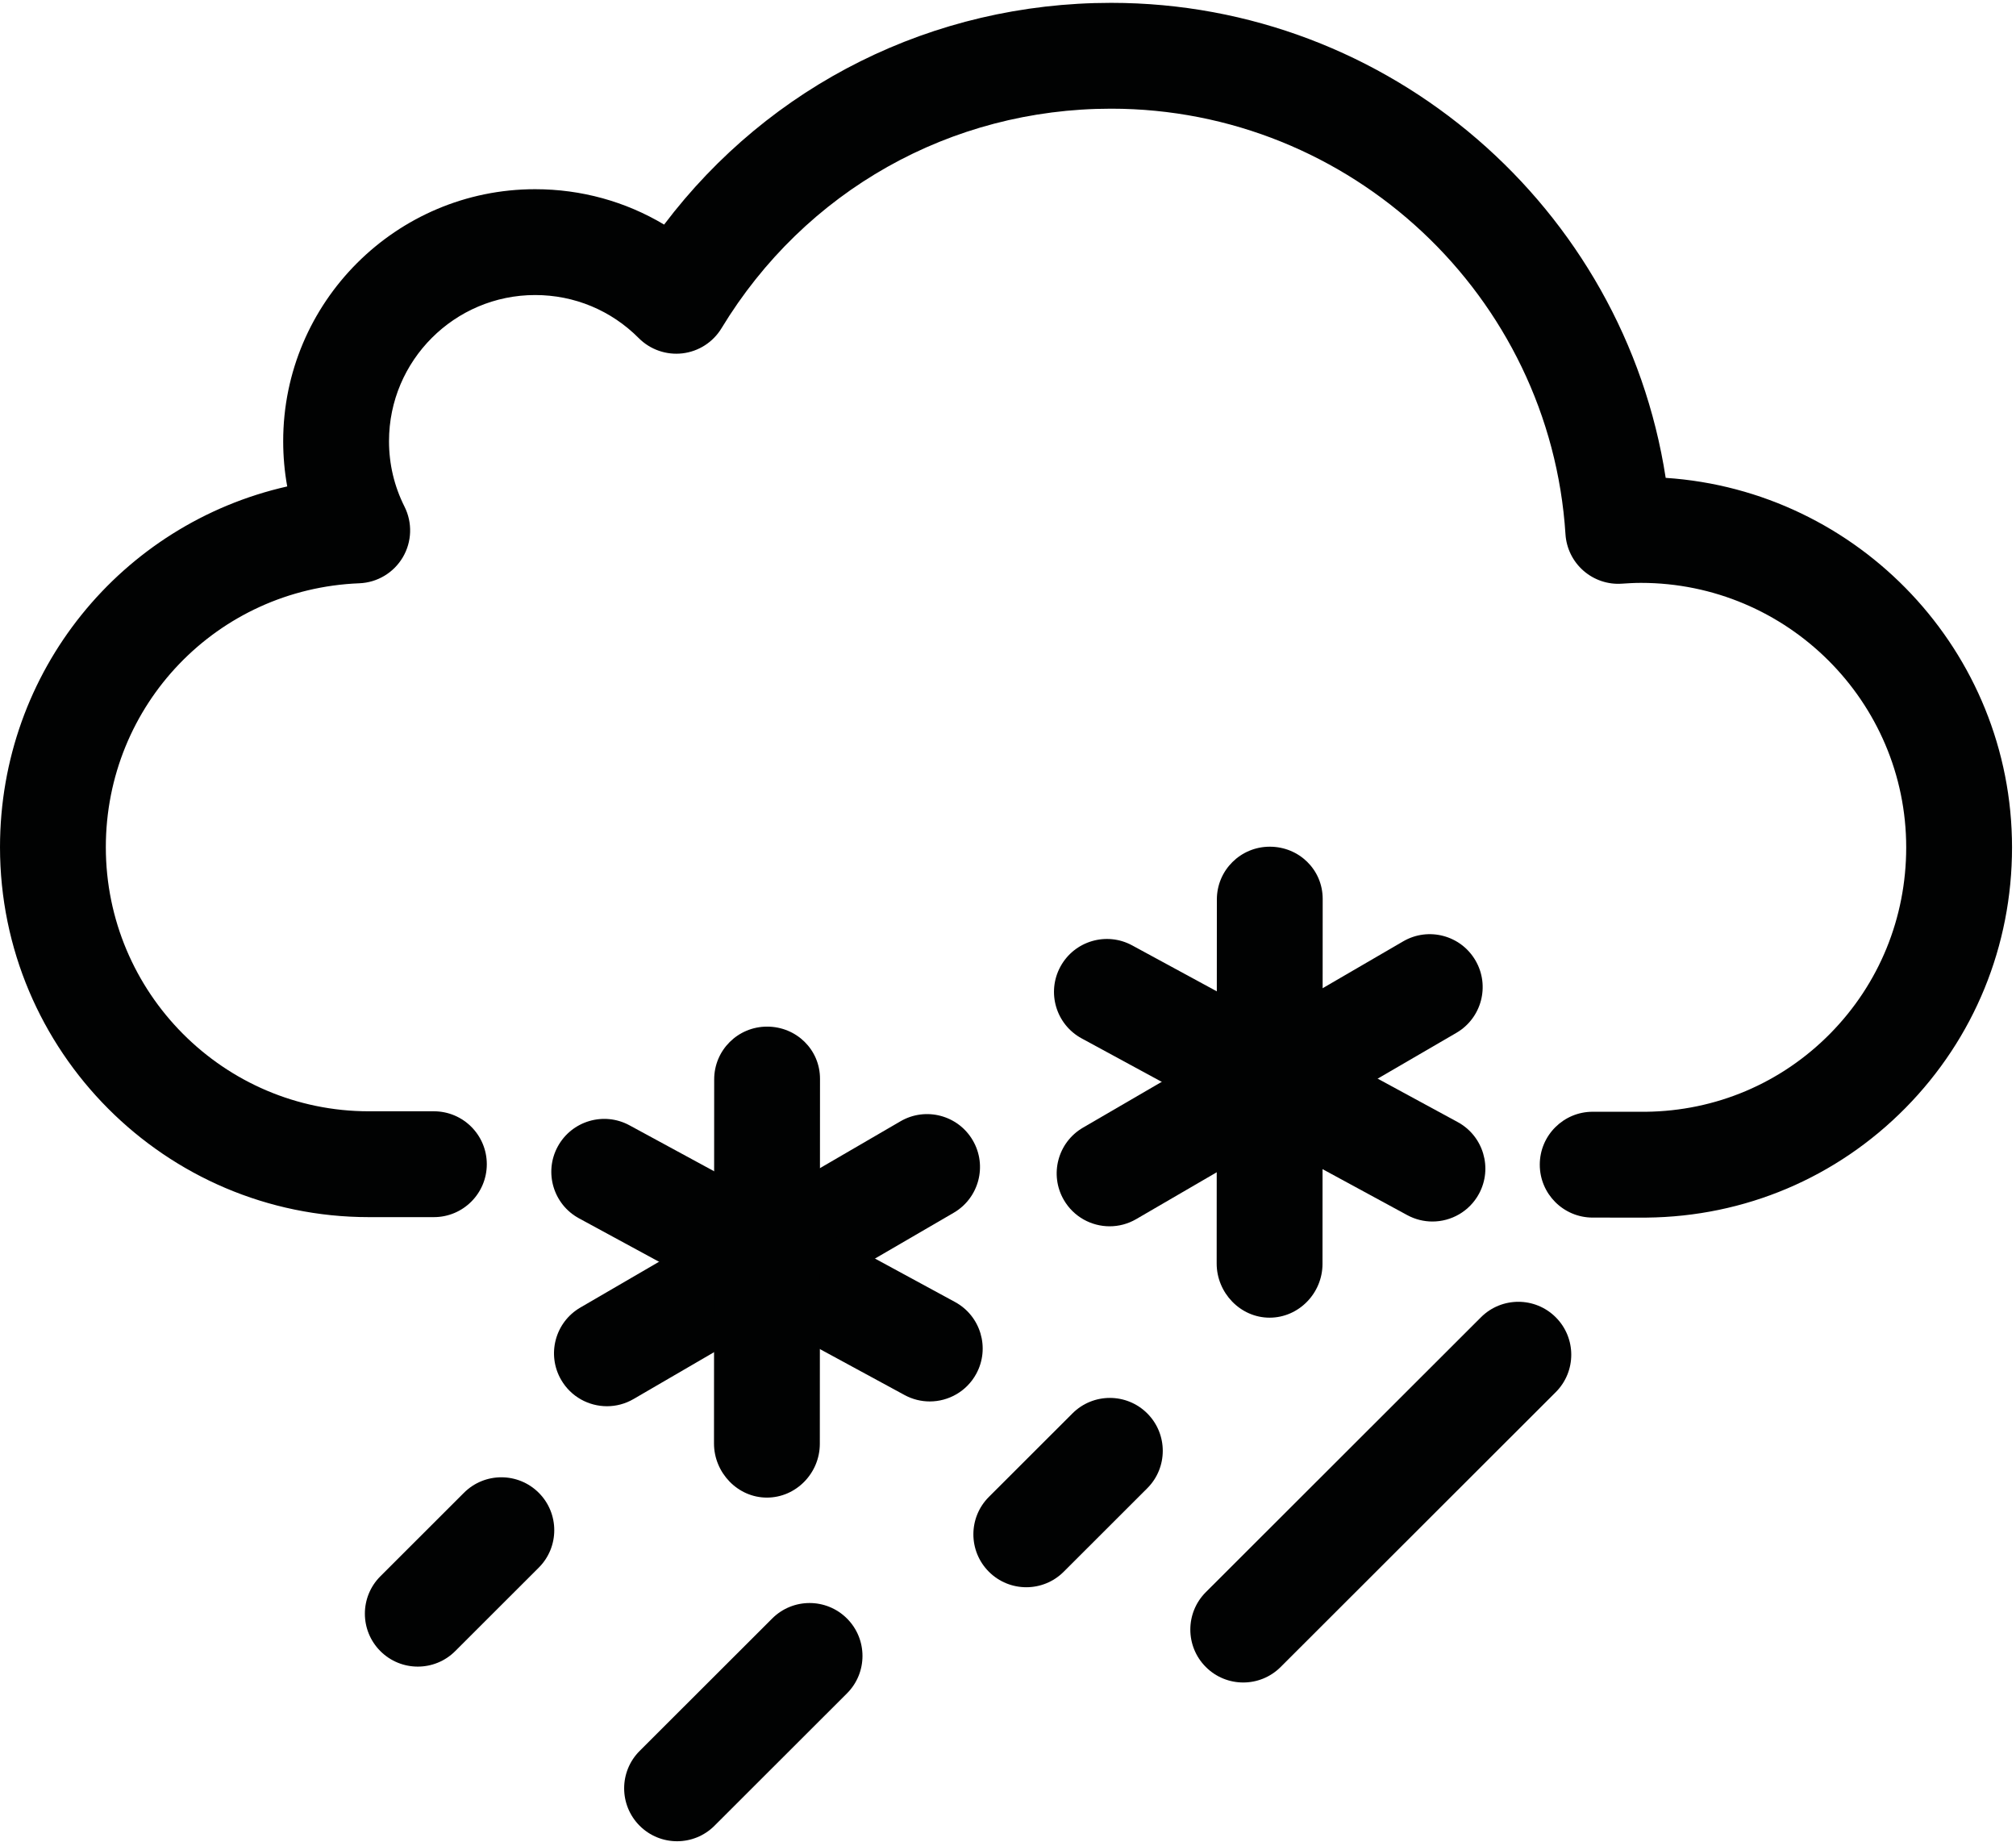
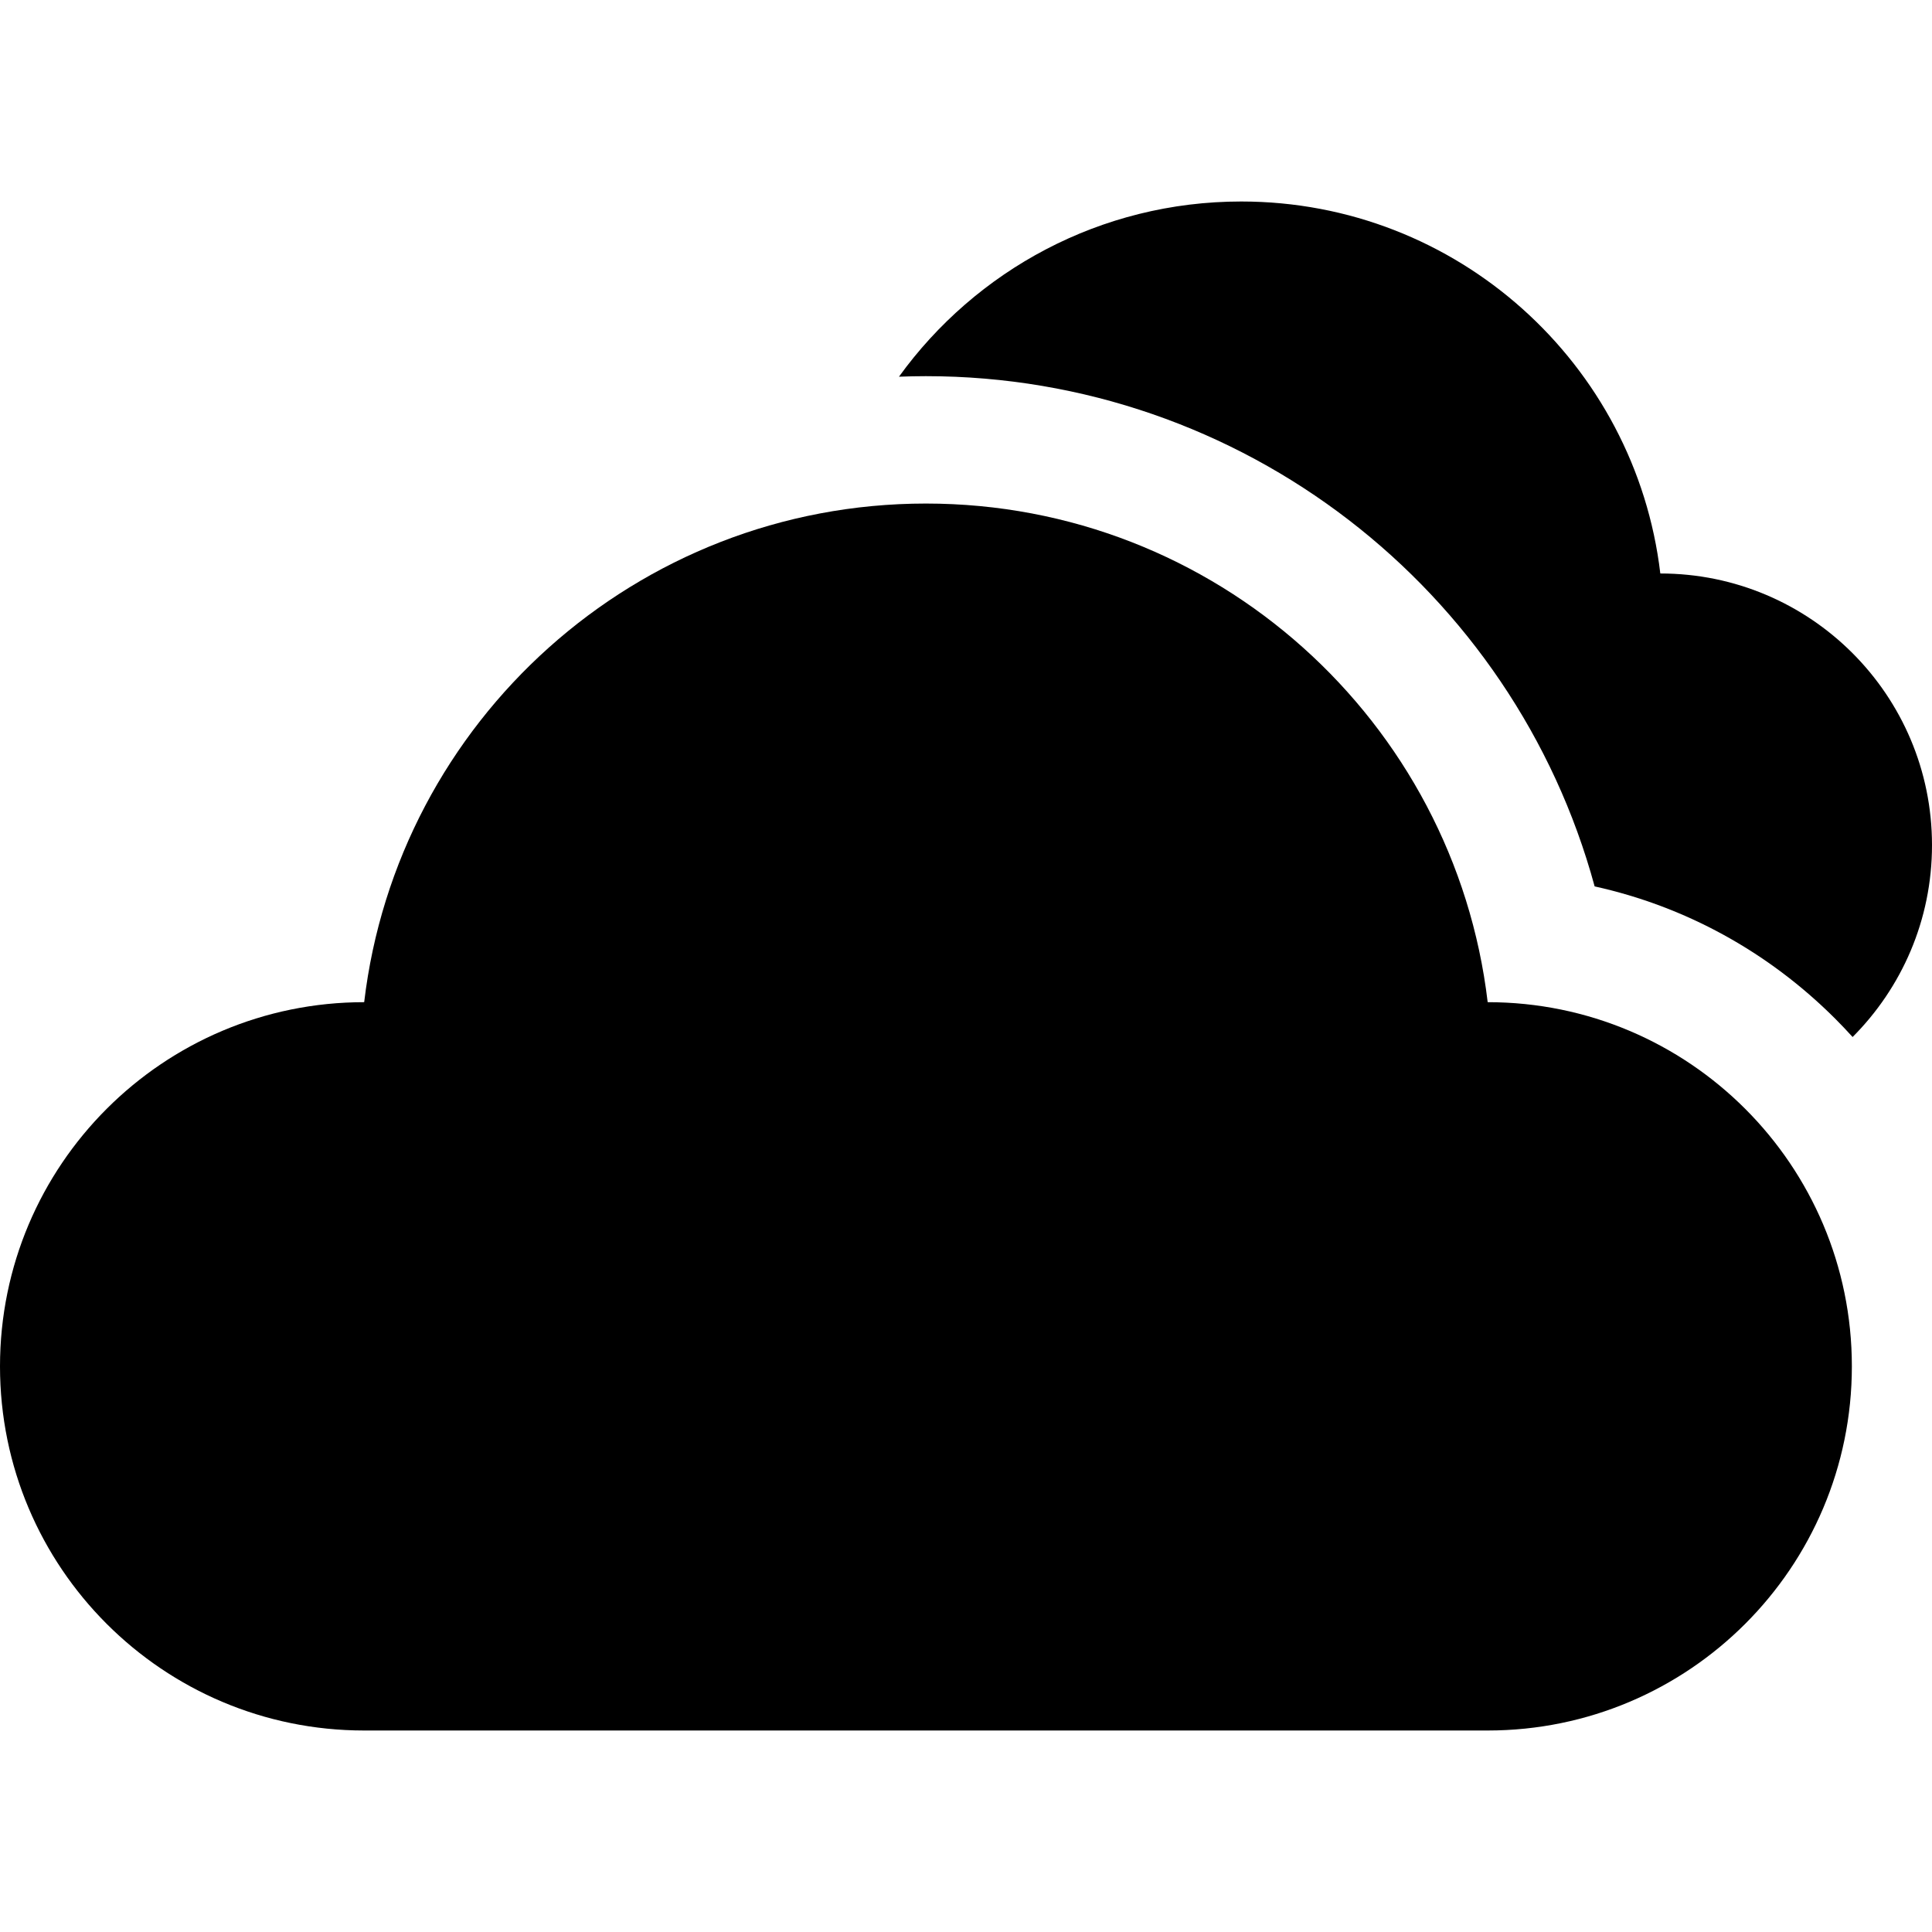
- <svg xmlns="http://www.w3.org/2000/svg" width="381" height="348" viewBox="0 0 381 348" fill="none">
-   <path d="M114.71 265.734C111.266 265.734 107.914 263.953 106.058 260.761C103.28 255.987 104.899 249.866 109.673 247.089L170.179 211.89C174.952 209.11 181.074 210.731 183.851 215.505C186.628 220.278 185.01 226.4 180.236 229.177L119.729 264.376C118.148 265.297 116.417 265.734 114.71 265.734Z" fill="#010202" />
-   <path d="M175.707 264.83C174.096 264.83 172.461 264.439 170.946 263.617L109.423 230.227C104.569 227.592 102.77 221.522 105.404 216.667C108.039 211.813 114.109 210.016 118.963 212.648L180.486 246.039C185.34 248.674 187.139 254.744 184.505 259.599C182.693 262.937 179.256 264.83 175.707 264.83Z" fill="#010202" />
-   <path d="M144.937 283C144.935 283 144.934 283 144.932 283C139.409 283 134.934 278.29 134.937 272.768L134.972 203.97C134.975 198.448 139.452 194 144.972 194C144.974 194 144.975 194 144.977 194C150.5 194 154.975 198.343 154.972 203.866L154.937 272.847C154.934 278.368 150.457 283 144.937 283Z" fill="#010202" />
-   <path d="M209.71 231.734C206.266 231.734 202.914 229.953 201.058 226.761C198.28 221.987 199.899 215.866 204.673 213.089L265.179 177.89C269.951 175.11 276.074 176.73 278.851 181.505C281.628 186.278 280.01 192.399 275.236 195.177L214.729 230.376C213.148 231.297 211.417 231.734 209.71 231.734Z" fill="#010202" />
-   <path d="M270.707 230.83C269.096 230.83 267.461 230.439 265.946 229.617L204.423 196.227C199.569 193.592 197.769 187.521 200.404 182.667C203.039 177.813 209.109 176.015 213.963 178.648L275.486 212.039C280.34 214.674 282.139 220.744 279.505 225.599C277.693 228.936 274.256 230.83 270.707 230.83Z" fill="#010202" />
-   <path d="M239.937 249C239.935 249 239.934 249 239.932 249C234.409 249 229.934 244.29 229.937 238.768L229.972 169.97C229.975 164.448 234.452 160 239.972 160C239.974 160 239.975 160 239.977 160C245.5 160 249.975 164.343 249.972 169.866L249.937 238.847C249.934 244.368 245.457 249 239.937 249Z" fill="#010202" />
-   <path d="M127.958 347.939C125.397 347.939 122.836 346.962 120.883 345.007C116.98 341.1 116.983 334.768 120.891 330.865L145.933 305.849C149.84 301.945 156.171 301.948 160.075 305.855C163.978 309.763 163.975 316.095 160.067 319.997L135.025 345.014C133.073 346.964 130.515 347.939 127.958 347.939Z" fill="#010202" />
-   <path d="M78.958 314.939C76.397 314.939 73.836 313.962 71.883 312.007C67.98 308.099 67.983 301.768 71.891 297.865L87.683 282.089C91.59 278.186 97.921 278.188 101.825 282.096C105.728 286.003 105.725 292.334 101.817 296.237L86.025 312.014C84.073 313.964 81.516 314.939 78.958 314.939Z" fill="#010202" />
-   <path d="M193.958 299.939C191.397 299.939 188.836 298.962 186.883 297.007C182.98 293.099 182.983 286.768 186.891 282.865L202.683 267.089C206.59 263.186 212.922 263.188 216.825 267.096C220.728 271.003 220.725 277.334 216.817 281.237L201.025 297.014C199.073 298.964 196.516 299.939 193.958 299.939Z" fill="#010202" />
-   <path d="M234.958 317.939C232.397 317.939 229.836 316.962 227.883 315.007C223.98 311.1 223.983 304.769 227.891 300.865L279.883 248.926C283.79 245.022 290.122 245.025 294.025 248.933C297.928 252.84 297.925 259.171 294.018 263.074L242.025 315.014C240.073 316.964 237.515 317.939 234.958 317.939Z" fill="#010202" />
-   <path d="M311.08 230.091L300.996 230.087C295.473 230.085 290.998 225.605 291 220.083C291.001 214.562 295.479 210.087 301 210.087C301.001 210.087 301.002 210.087 301.003 210.087L311.035 210.091C324.249 209.947 336.62 204.705 345.874 195.325C355.144 185.927 360.25 173.431 360.25 160.138C360.25 132.572 337.756 110.146 310.108 110.146C308.847 110.146 307.462 110.231 306.53 110.296C303.876 110.489 301.257 109.6 299.253 107.847C297.25 106.095 296.028 103.616 295.858 100.961C292.965 55.864 255.246 20.538 209.987 20.538C179.639 20.538 152.114 36.048 136.357 62.027C134.763 64.657 132.046 66.407 128.992 66.772C125.938 67.132 122.886 66.074 120.717 63.894C115.496 58.644 108.541 55.753 101.133 55.753C85.906 55.753 73.519 68.139 73.519 83.363C73.519 87.71 74.503 91.873 76.446 95.737C77.974 98.774 77.853 102.38 76.126 105.309C74.4 108.236 71.304 110.088 67.907 110.222C41.044 111.282 20.001 133.188 20.001 160.09C20.001 187.61 42.303 210 69.717 210H82C87.523 210 92 214.478 92 220C92 225.522 87.523 230 82 230H69.717C31.275 230 0.001 198.639 0.001 160.09C0.001 126.813 22.989 98.995 54.282 91.921C53.774 89.123 53.519 86.266 53.519 83.363C53.519 57.11 74.878 35.753 101.133 35.753C109.858 35.753 118.218 38.079 125.51 42.44C145.494 16.015 176.331 0.538 209.987 0.538C262.585 0.538 306.921 39.268 314.795 90.3C351.295 92.714 380.25 123.115 380.25 160.138C380.25 178.721 373.098 196.205 360.112 209.37C347.111 222.549 329.734 229.908 311.182 230.09C311.148 230.091 311.114 230.091 311.08 230.091Z" fill="#010202" />
+ <svg xmlns="http://www.w3.org/2000/svg" version="1.1" id="Layer_1" x="0px" y="0px" viewBox="0 0 455 455" style="enable-background:new 0 0 455 455;" xml:space="preserve">
+   <g>
+     <path d="M391.016,135.059c-5.829-49.336-47.791-87.605-98.695-87.605c-33.184,0-62.556,16.272-80.607,41.262   c2.108-0.081,4.223-0.127,6.349-0.127c74.519,0,138.462,50.218,157.487,120.164c21.304,4.704,40.866,15.374,56.667,31.173   c1.403,1.403,2.764,2.836,4.085,4.297C447.852,232.648,455,216.682,455,199.04C455,163.704,426.352,135.059,391.016,135.059z" />
+     <path d="M350.359,236.02c-7.814-66.133-64.062-117.431-132.296-117.431c-68.234,0-124.482,51.298-132.296,117.431   C38.402,236.02,0,274.417,0,321.783s38.397,85.763,85.763,85.763h264.601c47.366,0,85.763-38.397,85.763-85.763   S397.725,236.02,350.359,236.02z" />
+   </g>
+   <g>
+ </g>
+   <g>
+ </g>
+   <g>
+ </g>
+   <g>
+ </g>
+   <g>
+ </g>
+   <g>
+ </g>
+   <g>
+ </g>
+   <g>
+ </g>
+   <g>
+ </g>
+   <g>
+ </g>
+   <g>
+ </g>
+   <g>
+ </g>
+   <g>
+ </g>
+   <g>
+ </g>
+   <g>
+ </g>
</svg>
